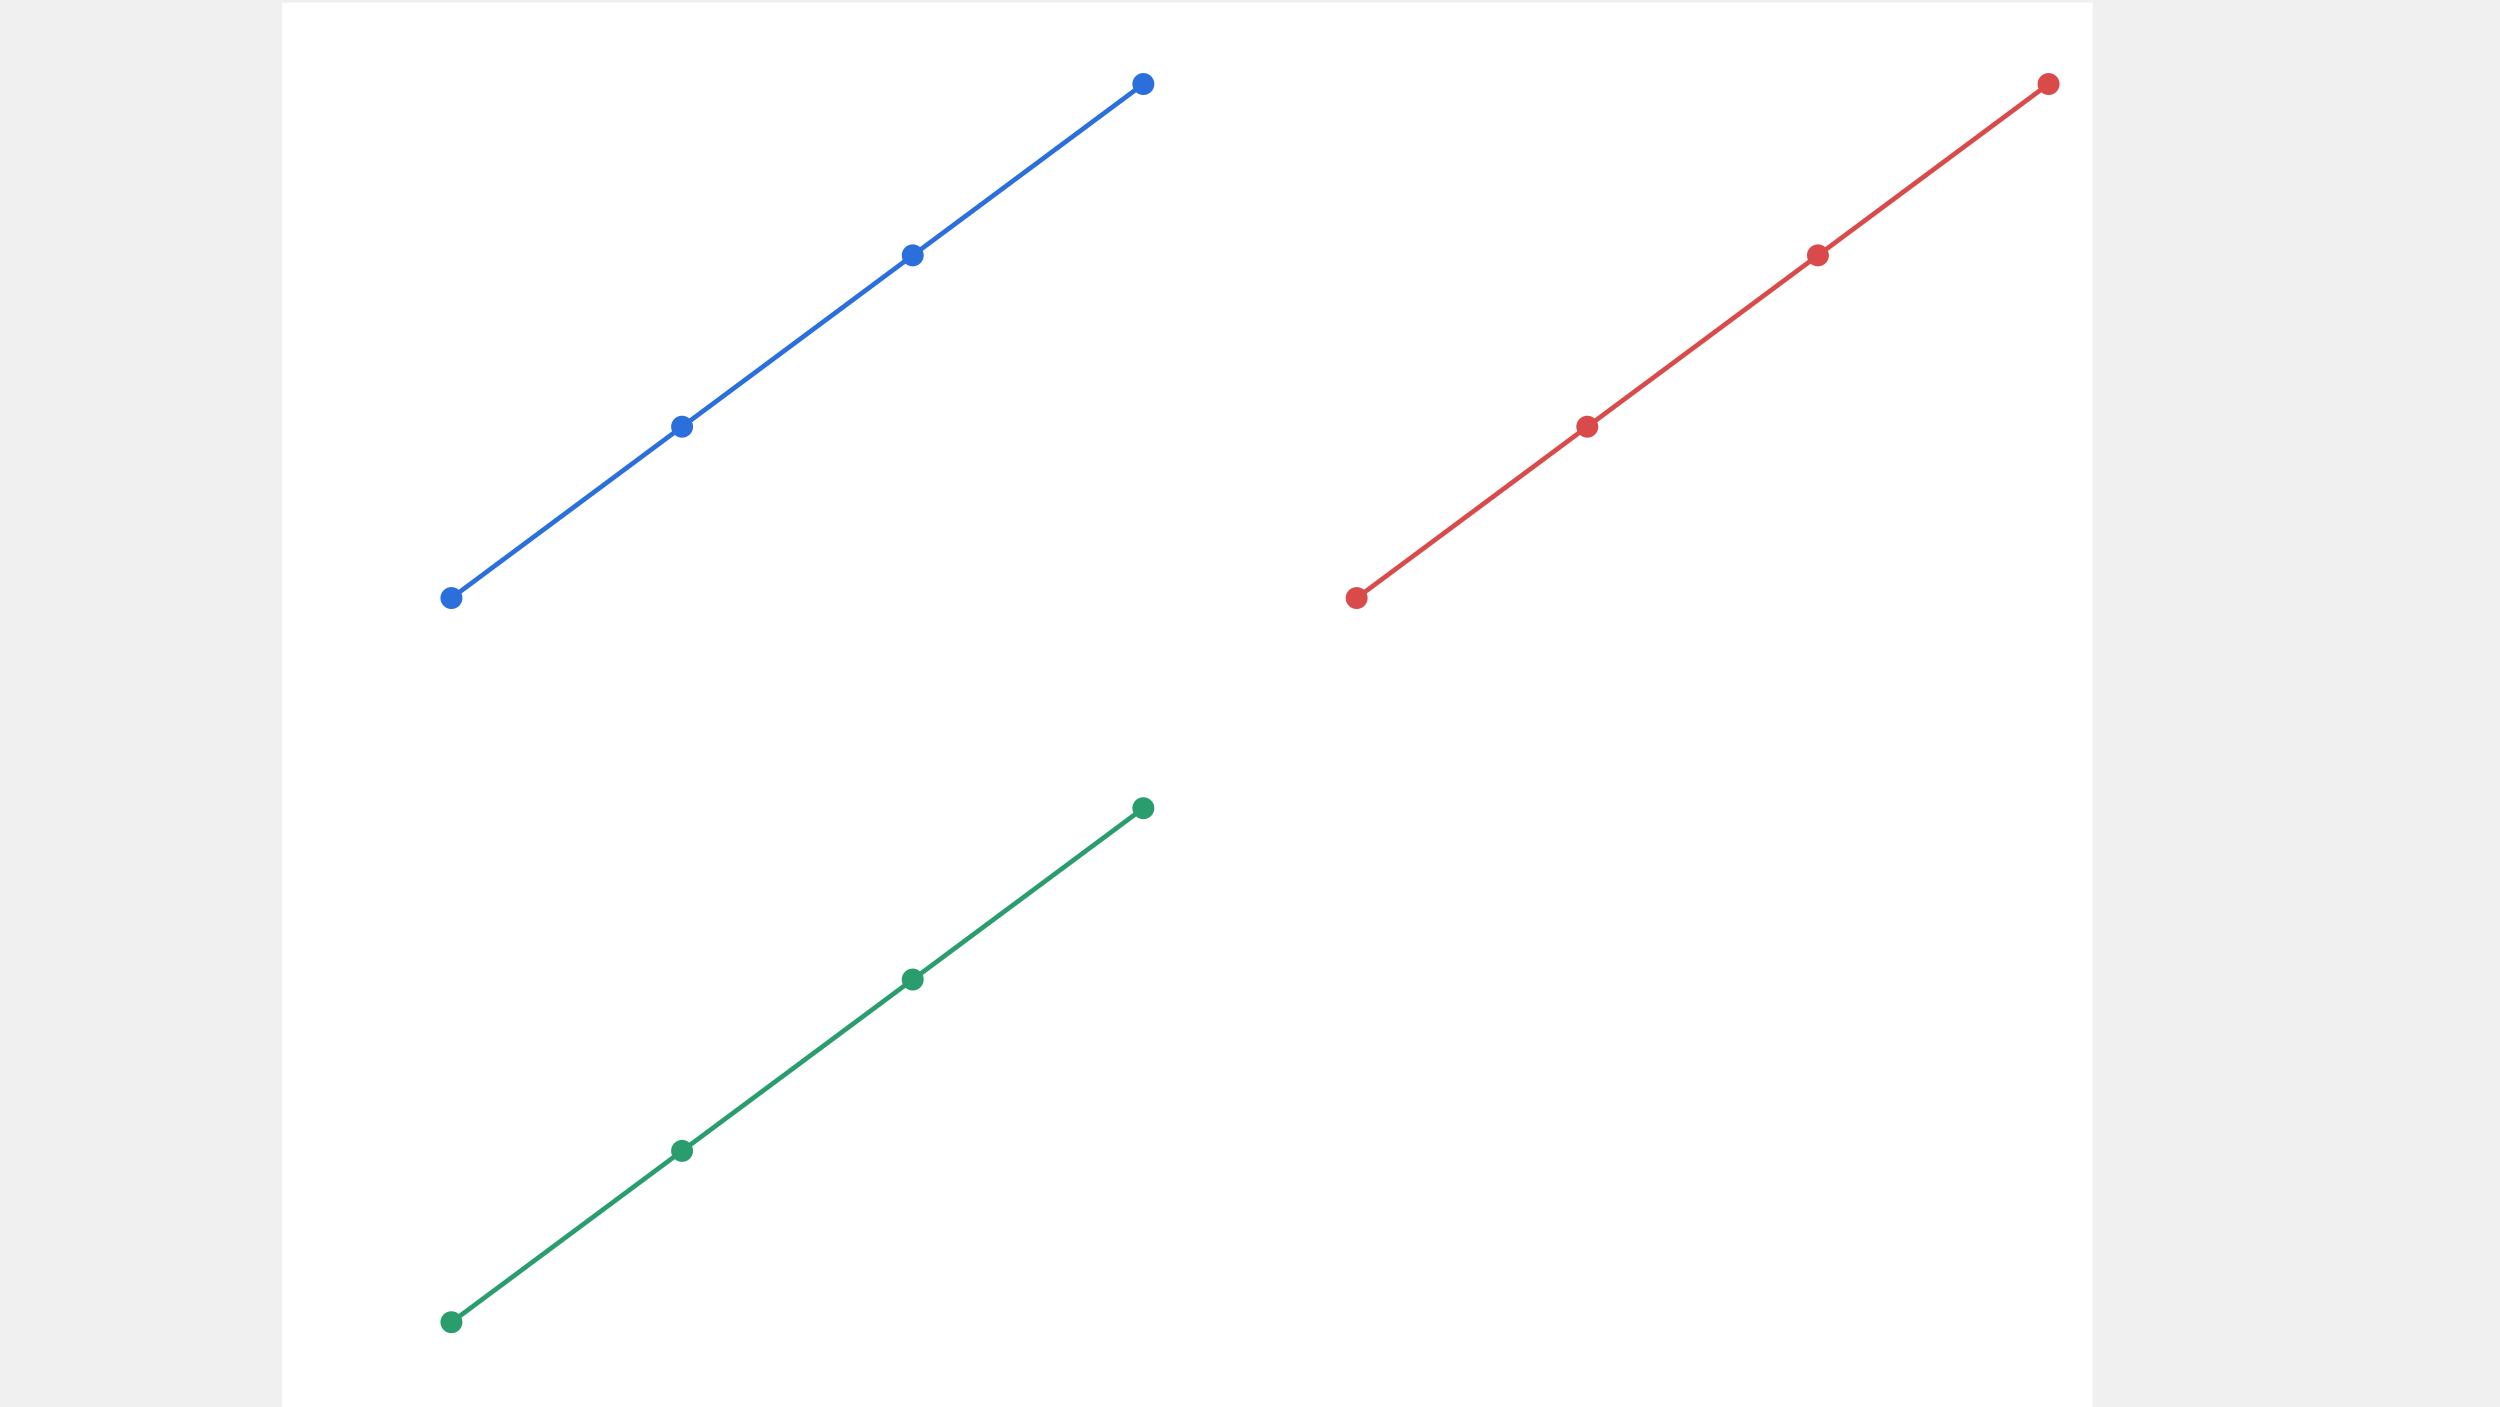
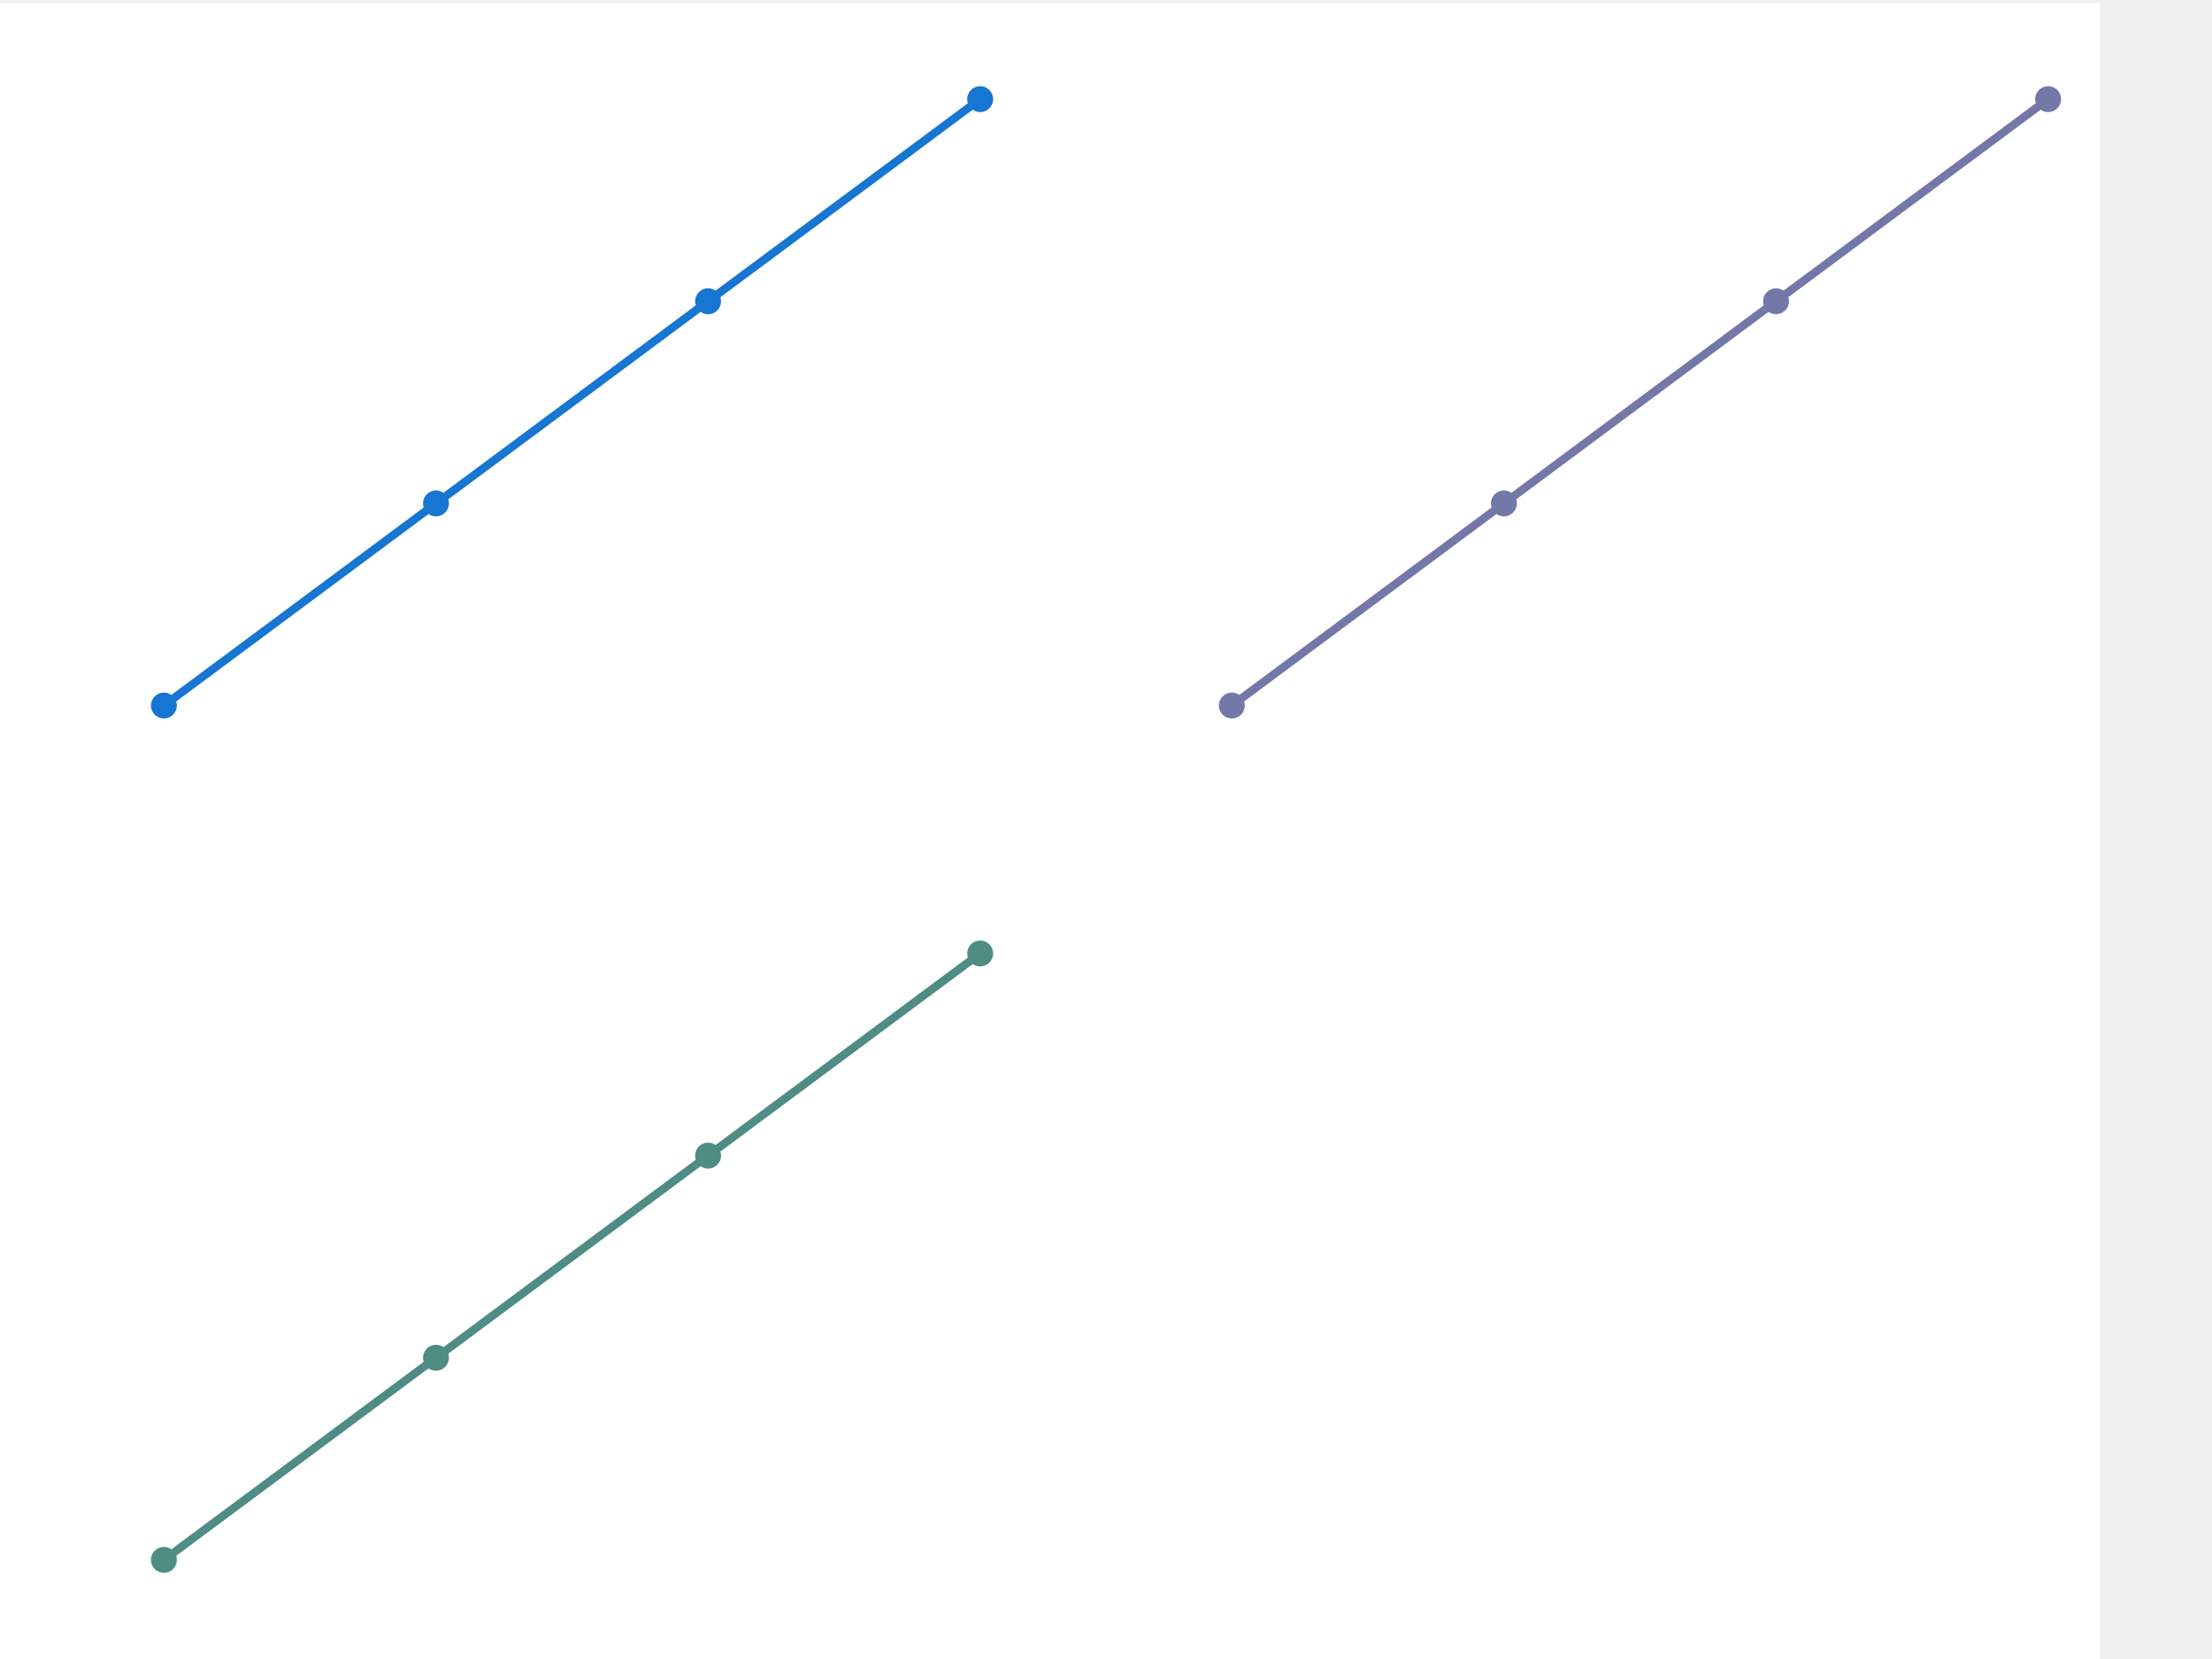
- <svg xmlns="http://www.w3.org/2000/svg" xmlns:xlink="http://www.w3.org/1999/xlink" width="1024" height="576" viewBox="-89.77 -0.819 795.386 447.404" version="1.1" preserveAspectRatio="xMidYMid meet">
+ <svg xmlns="http://www.w3.org/2000/svg" xmlns:xlink="http://www.w3.org/1999/xlink" width="1024" height="768" viewBox="9.653 -0.819 596.539 447.404" version="1.1" preserveAspectRatio="xMidYMid meet">
  <defs>
    <style type="text/css">*{stroke-linejoin: round; stroke-linecap: butt}</style>
  </defs>
  <g id="figure_1">
    <g id="patch_1">
      <path d="M 0 460.8  L 576 460.8  L 576 0  L 0 0  z " style="fill: #ffffff" />
    </g>
    <g id="axes_1">
      <g id="line2d_15">
-         <path d="M 53.853 189.453  L 127.233 134.94  L 200.613 80.427  L 273.993 25.914  " clip-path="url(#p90869f7084)" style="fill: none; stroke: #2a6fdb; stroke-width: 1.5; stroke-linecap: square" />
+         <path d="M 53.853 189.453  L 127.233 134.94  L 200.613 80.427  L 273.993 25.914  " clip-path="url(#p90869f7084)" style="fill: none; stroke: #1676d2; stroke-width: 2.2; stroke-linecap: square" />
        <defs>
-           <path id="md2f8c40e63" d="M 0 3  C 0.796 3 1.559 2.684 2.121 2.121  C 2.684 1.559 3 0.796 3 0  C 3 -0.796 2.684 -1.559 2.121 -2.121  C 1.559 -2.684 0.796 -3 0 -3  C -0.796 -3 -1.559 -2.684 -2.121 -2.121  C -2.684 -1.559 -3 -0.796 -3 0  C -3 0.796 -2.684 1.559 -2.121 2.121  C -1.559 2.684 -0.796 3 0 3  z " style="stroke: #2a6fdb" />
+           <path id="md2f8c40e63" d="M 0 3  C 0.796 3 1.559 2.684 2.121 2.121  C 2.684 1.559 3 0.796 3 0  C 3 -0.796 2.684 -1.559 2.121 -2.121  C 1.559 -2.684 0.796 -3 0 -3  C -0.796 -3 -1.559 -2.684 -2.121 -2.121  C -2.684 -1.559 -3 -0.796 -3 0  C -3 0.796 -2.684 1.559 -2.121 2.121  C -1.559 2.684 -0.796 3 0 3  z " style="stroke: #1676d2" />
        </defs>
        <g clip-path="url(#p90869f7084)">
-           <use xlink:href="#md2f8c40e63" x="53.853" y="189.453" style="fill: #2a6fdb; stroke: #2a6fdb" />
-           <use xlink:href="#md2f8c40e63" x="127.233" y="134.94" style="fill: #2a6fdb; stroke: #2a6fdb" />
-           <use xlink:href="#md2f8c40e63" x="200.613" y="80.427" style="fill: #2a6fdb; stroke: #2a6fdb" />
-           <use xlink:href="#md2f8c40e63" x="273.993" y="25.914" style="fill: #2a6fdb; stroke: #2a6fdb" />
+           <use xlink:href="#md2f8c40e63" x="53.853" y="189.453" style="fill: #1676d2; stroke: #1676d2" />
+           <use xlink:href="#md2f8c40e63" x="127.233" y="134.94" style="fill: #1676d2; stroke: #1676d2" />
+           <use xlink:href="#md2f8c40e63" x="200.613" y="80.427" style="fill: #1676d2; stroke: #1676d2" />
+           <use xlink:href="#md2f8c40e63" x="273.993" y="25.914" style="fill: #1676d2; stroke: #1676d2" />
        </g>
      </g>
    </g>
    <g id="axes_2">
      <g id="line2d_30">
-         <path d="M 341.853 189.453  L 415.233 134.94  L 488.613 80.427  L 561.993 25.914  " clip-path="url(#p775997eb76)" style="fill: none; stroke: #d94b4b; stroke-width: 1.5; stroke-linecap: square" />
+         <path d="M 341.853 189.453  L 415.233 134.94  L 488.613 80.427  L 561.993 25.914  " clip-path="url(#p775997eb76)" style="fill: none; stroke: #7478a8; stroke-width: 2.2; stroke-linecap: square" />
        <defs>
-           <path id="m33d5a9ef04" d="M 0 3  C 0.796 3 1.559 2.684 2.121 2.121  C 2.684 1.559 3 0.796 3 0  C 3 -0.796 2.684 -1.559 2.121 -2.121  C 1.559 -2.684 0.796 -3 0 -3  C -0.796 -3 -1.559 -2.684 -2.121 -2.121  C -2.684 -1.559 -3 -0.796 -3 0  C -3 0.796 -2.684 1.559 -2.121 2.121  C -1.559 2.684 -0.796 3 0 3  z " style="stroke: #d94b4b" />
+           <path id="m33d5a9ef04" d="M 0 3  C 0.796 3 1.559 2.684 2.121 2.121  C 2.684 1.559 3 0.796 3 0  C 3 -0.796 2.684 -1.559 2.121 -2.121  C 1.559 -2.684 0.796 -3 0 -3  C -0.796 -3 -1.559 -2.684 -2.121 -2.121  C -2.684 -1.559 -3 -0.796 -3 0  C -3 0.796 -2.684 1.559 -2.121 2.121  C -1.559 2.684 -0.796 3 0 3  z " style="stroke: #7478a8" />
        </defs>
        <g clip-path="url(#p775997eb76)">
-           <use xlink:href="#m33d5a9ef04" x="341.853" y="189.453" style="fill: #d94b4b; stroke: #d94b4b" />
-           <use xlink:href="#m33d5a9ef04" x="415.233" y="134.94" style="fill: #d94b4b; stroke: #d94b4b" />
-           <use xlink:href="#m33d5a9ef04" x="488.613" y="80.427" style="fill: #d94b4b; stroke: #d94b4b" />
-           <use xlink:href="#m33d5a9ef04" x="561.993" y="25.914" style="fill: #d94b4b; stroke: #d94b4b" />
+           <use xlink:href="#m33d5a9ef04" x="341.853" y="189.453" style="fill: #7478a8; stroke: #7478a8" />
+           <use xlink:href="#m33d5a9ef04" x="415.233" y="134.94" style="fill: #7478a8; stroke: #7478a8" />
+           <use xlink:href="#m33d5a9ef04" x="488.613" y="80.427" style="fill: #7478a8; stroke: #7478a8" />
+           <use xlink:href="#m33d5a9ef04" x="561.993" y="25.914" style="fill: #7478a8; stroke: #7478a8" />
        </g>
      </g>
    </g>
    <g id="axes_3">
      <g id="line2d_45">
-         <path d="M 53.853 419.853  L 127.233 365.34  L 200.613 310.827  L 273.993 256.314  " clip-path="url(#p6d8e7a7b42)" style="fill: none; stroke: #2a9d6f; stroke-width: 1.5; stroke-linecap: square" />
+         <path d="M 53.853 419.853  L 127.233 365.34  L 200.613 310.827  L 273.993 256.314  " clip-path="url(#p6d8e7a7b42)" style="fill: none; stroke: #4f8c84; stroke-width: 2.2; stroke-linecap: square" />
        <defs>
-           <path id="md6f12ff8f0" d="M 0 3  C 0.796 3 1.559 2.684 2.121 2.121  C 2.684 1.559 3 0.796 3 0  C 3 -0.796 2.684 -1.559 2.121 -2.121  C 1.559 -2.684 0.796 -3 0 -3  C -0.796 -3 -1.559 -2.684 -2.121 -2.121  C -2.684 -1.559 -3 -0.796 -3 0  C -3 0.796 -2.684 1.559 -2.121 2.121  C -1.559 2.684 -0.796 3 0 3  z " style="stroke: #2a9d6f" />
+           <path id="md6f12ff8f0" d="M 0 3  C 0.796 3 1.559 2.684 2.121 2.121  C 2.684 1.559 3 0.796 3 0  C 3 -0.796 2.684 -1.559 2.121 -2.121  C 1.559 -2.684 0.796 -3 0 -3  C -0.796 -3 -1.559 -2.684 -2.121 -2.121  C -2.684 -1.559 -3 -0.796 -3 0  C -3 0.796 -2.684 1.559 -2.121 2.121  C -1.559 2.684 -0.796 3 0 3  z " style="stroke: #4f8c84" />
        </defs>
        <g clip-path="url(#p6d8e7a7b42)">
-           <use xlink:href="#md6f12ff8f0" x="53.853" y="419.853" style="fill: #2a9d6f; stroke: #2a9d6f" />
-           <use xlink:href="#md6f12ff8f0" x="127.233" y="365.34" style="fill: #2a9d6f; stroke: #2a9d6f" />
-           <use xlink:href="#md6f12ff8f0" x="200.613" y="310.827" style="fill: #2a9d6f; stroke: #2a9d6f" />
-           <use xlink:href="#md6f12ff8f0" x="273.993" y="256.314" style="fill: #2a9d6f; stroke: #2a9d6f" />
+           <use xlink:href="#md6f12ff8f0" x="53.853" y="419.853" style="fill: #4f8c84; stroke: #4f8c84" />
+           <use xlink:href="#md6f12ff8f0" x="127.233" y="365.34" style="fill: #4f8c84; stroke: #4f8c84" />
+           <use xlink:href="#md6f12ff8f0" x="200.613" y="310.827" style="fill: #4f8c84; stroke: #4f8c84" />
+           <use xlink:href="#md6f12ff8f0" x="273.993" y="256.314" style="fill: #4f8c84; stroke: #4f8c84" />
        </g>
      </g>
    </g>
  </g>
  <defs>
    <clipPath id="p90869f7084">
      <rect x="42.846" y="17.737" width="242.154" height="179.894" />
    </clipPath>
    <clipPath id="p775997eb76">
      <rect x="330.846" y="17.737" width="242.154" height="179.894" />
    </clipPath>
    <clipPath id="p6d8e7a7b42">
      <rect x="42.846" y="248.137" width="242.154" height="179.894" />
    </clipPath>
  </defs>
</svg>
